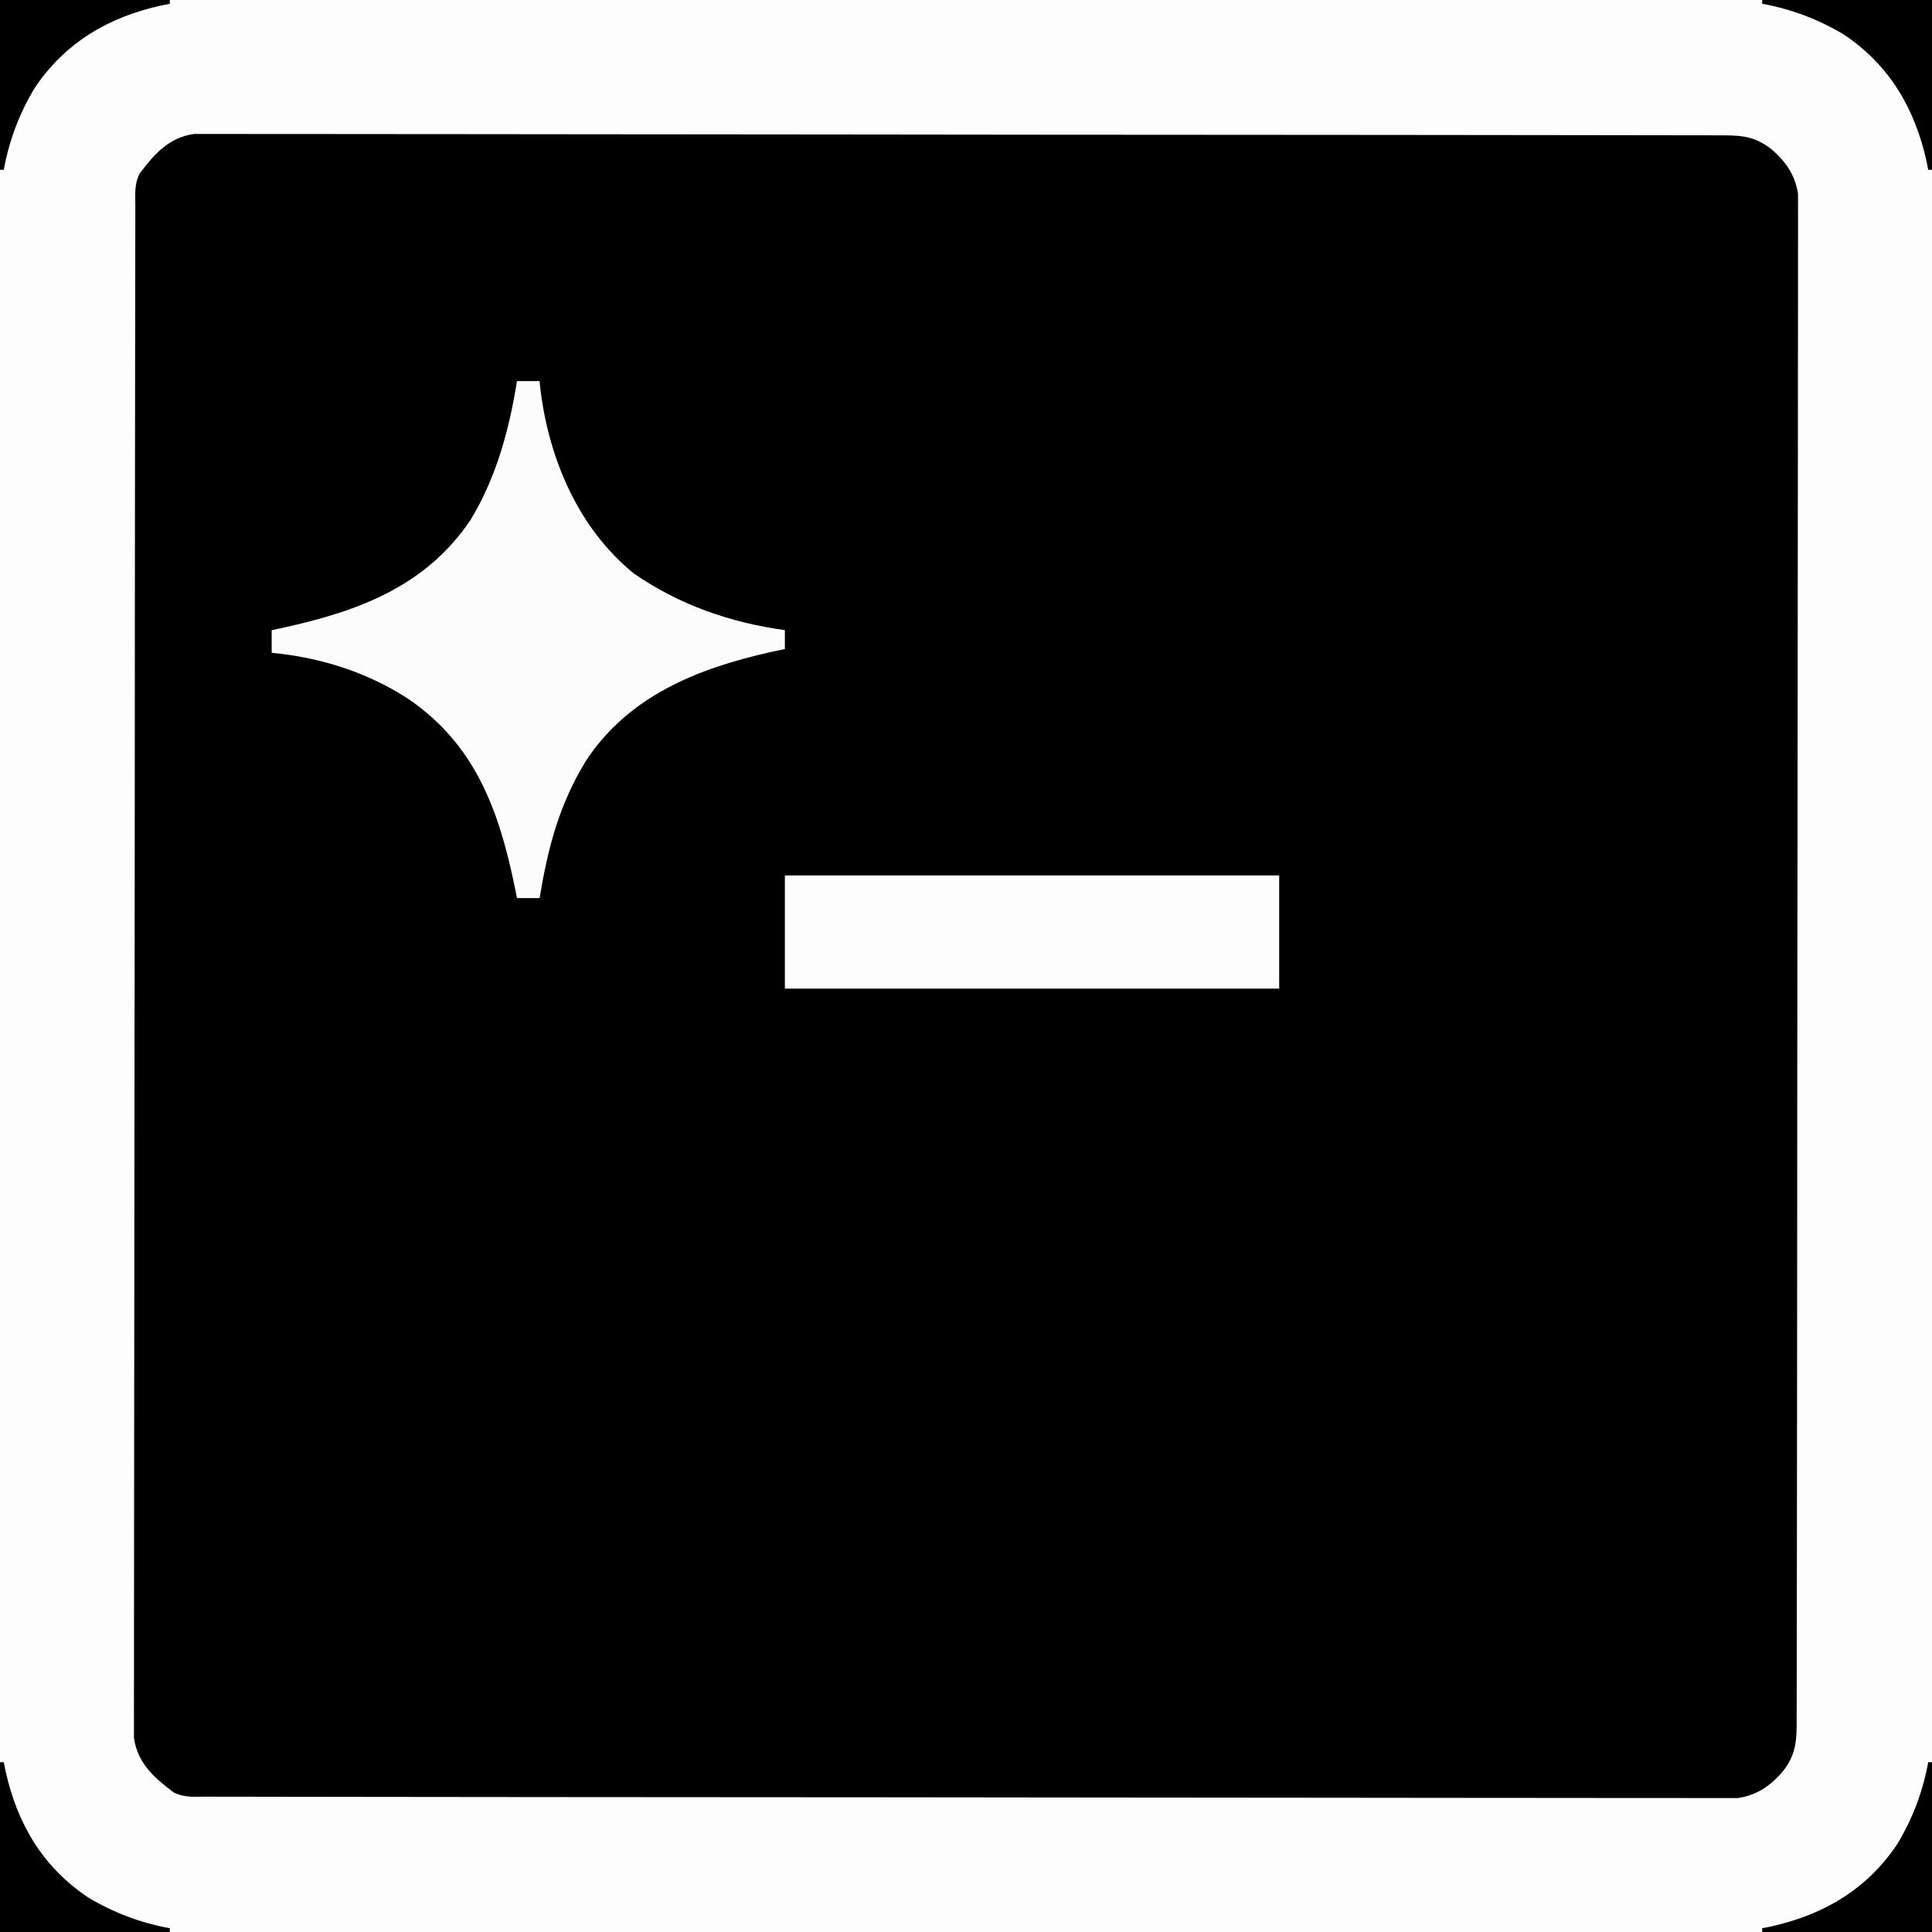
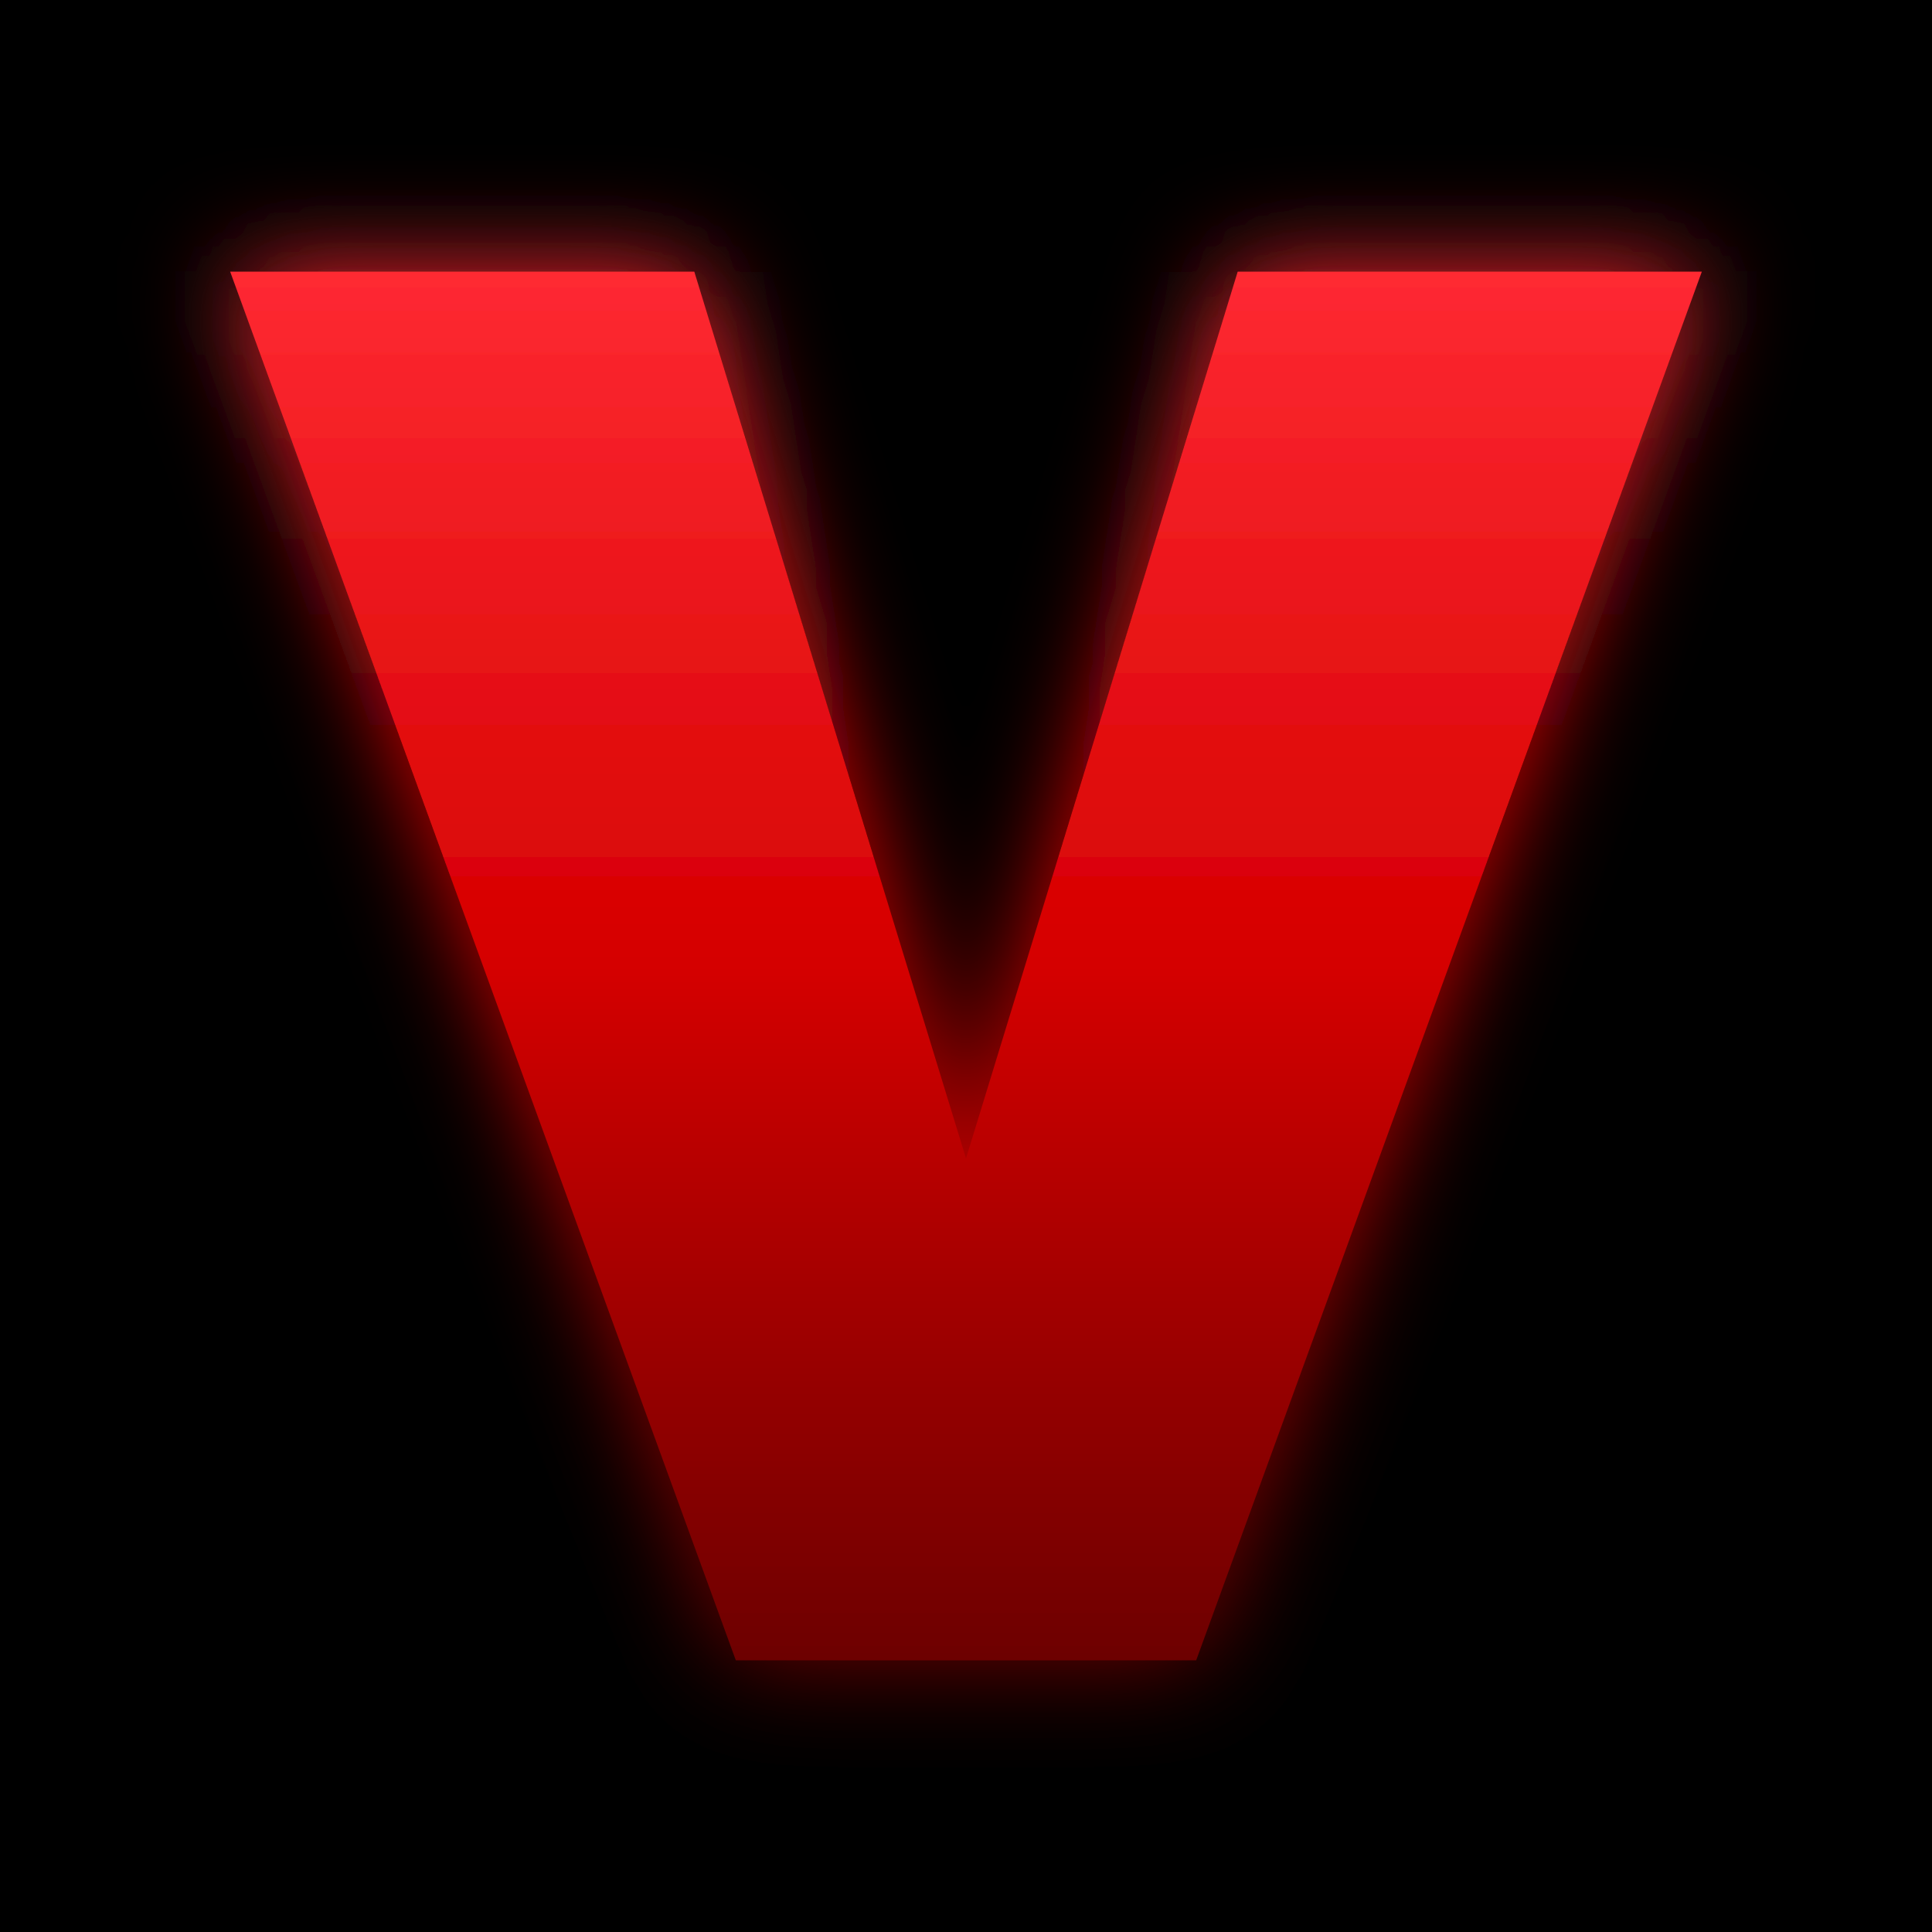
- <svg xmlns="http://www.w3.org/2000/svg" version="1.1" width="512" height="512">
-   <path d="M0 0 C168.96 0 337.92 0 512 0 C512 168.96 512 337.92 512 512 C343.04 512 174.08 512 0 512 C0 343.04 0 174.08 0 0 Z " fill="#000000" transform="translate(0,0)" />
-   <path d="M0 0 C168.96 0 337.92 0 512 0 C512 168.96 512 337.92 512 512 C343.04 512 174.08 512 0 512 C0 343.04 0 174.08 0 0 Z M37 46 C35.542 48.916 35.87 51.468 35.866 54.726 C35.863 55.429 35.861 56.132 35.859 56.856 C35.852 59.235 35.852 61.614 35.853 63.993 C35.85 65.706 35.846 67.42 35.842 69.133 C35.832 73.86 35.828 78.587 35.825 83.314 C35.821 88.405 35.812 93.496 35.803 98.586 C35.783 110.89 35.773 123.193 35.764 135.496 C35.76 141.286 35.755 147.075 35.749 152.864 C35.732 172.1 35.718 191.336 35.711 210.572 C35.709 215.567 35.707 220.561 35.705 225.556 C35.704 226.797 35.704 228.038 35.703 229.317 C35.695 249.437 35.67 269.557 35.637 289.676 C35.604 310.317 35.586 330.958 35.583 351.599 C35.581 363.195 35.572 374.79 35.547 386.385 C35.525 396.258 35.517 406.131 35.526 416.005 C35.531 421.044 35.529 426.084 35.51 431.124 C35.492 435.735 35.493 440.346 35.509 444.958 C35.511 446.628 35.507 448.299 35.495 449.969 C35.48 452.237 35.489 454.503 35.505 456.77 C35.504 458.031 35.503 459.291 35.502 460.59 C36.491 467.36 40.84 471.074 46 475 C48.916 476.458 51.468 476.13 54.726 476.134 C55.78 476.138 55.78 476.138 56.856 476.141 C59.235 476.148 61.614 476.148 63.993 476.147 C65.706 476.15 67.42 476.154 69.133 476.158 C73.86 476.168 78.587 476.172 83.314 476.175 C88.405 476.179 93.496 476.188 98.586 476.197 C110.89 476.217 123.193 476.227 135.496 476.236 C141.286 476.24 147.075 476.245 152.864 476.251 C172.1 476.268 191.336 476.282 210.572 476.289 C215.567 476.291 220.561 476.293 225.556 476.295 C227.418 476.296 227.418 476.296 229.317 476.297 C249.437 476.305 269.557 476.33 289.676 476.363 C310.317 476.396 330.958 476.414 351.599 476.417 C363.195 476.419 374.79 476.428 386.385 476.453 C396.258 476.475 406.131 476.483 416.005 476.474 C421.044 476.469 426.084 476.471 431.124 476.49 C435.735 476.508 440.346 476.507 444.958 476.491 C446.628 476.489 448.299 476.493 449.969 476.505 C452.237 476.52 454.503 476.511 456.77 476.495 C458.031 476.496 459.291 476.497 460.59 476.498 C465.743 475.745 469.553 473.011 472.812 469 C476.218 464.33 476.126 460.786 476.134 455.059 C476.137 454.357 476.139 453.655 476.141 452.932 C476.148 450.569 476.148 448.206 476.147 445.842 C476.15 444.135 476.154 442.429 476.158 440.722 C476.168 436.022 476.172 431.323 476.175 426.623 C476.179 421.558 476.188 416.493 476.197 411.428 C476.217 399.194 476.227 386.96 476.236 374.725 C476.24 368.967 476.245 363.209 476.251 357.451 C476.268 338.316 476.282 319.181 476.289 300.046 C476.291 295.08 476.293 290.114 476.295 285.148 C476.296 283.914 476.296 282.679 476.297 281.408 C476.305 261.398 476.33 241.389 476.363 221.379 C476.396 200.846 476.414 180.314 476.417 159.781 C476.419 148.249 476.428 136.716 476.453 125.183 C476.475 115.365 476.483 105.547 476.474 95.729 C476.469 90.717 476.471 85.706 476.49 80.695 C476.508 76.109 476.507 71.524 476.491 66.938 C476.489 65.277 476.493 63.617 476.505 61.956 C476.52 59.701 476.511 57.448 476.495 55.193 C476.496 53.313 476.496 53.313 476.498 51.395 C475.744 46.251 473.004 42.441 469 39.188 C464.33 35.782 460.786 35.874 455.059 35.866 C454.006 35.862 454.006 35.862 452.932 35.859 C450.569 35.852 448.206 35.852 445.842 35.853 C444.135 35.85 442.429 35.846 440.722 35.842 C436.022 35.832 431.323 35.828 426.623 35.825 C421.558 35.821 416.493 35.812 411.428 35.803 C399.194 35.783 386.96 35.773 374.725 35.764 C368.967 35.76 363.209 35.755 357.451 35.749 C338.316 35.732 319.181 35.718 300.046 35.711 C295.08 35.709 290.114 35.707 285.148 35.705 C283.297 35.704 283.297 35.704 281.408 35.703 C261.398 35.695 241.389 35.67 221.379 35.637 C200.846 35.604 180.314 35.586 159.781 35.583 C148.249 35.581 136.716 35.572 125.183 35.547 C115.365 35.525 105.547 35.517 95.729 35.526 C90.717 35.531 85.706 35.529 80.695 35.51 C76.109 35.492 71.524 35.493 66.938 35.509 C65.277 35.511 63.617 35.507 61.956 35.495 C59.701 35.48 57.448 35.489 55.193 35.505 C53.94 35.504 52.686 35.503 51.395 35.502 C44.635 36.493 40.921 40.847 37 46 Z " fill="#FDFDFD" transform="translate(0,0)" />
-   <path d="M0 0 C1.98 0 3.96 0 6 0 C6.112 1.129 6.112 1.129 6.227 2.281 C8.514 20.758 16.313 39.069 31 51 C43.084 59.324 56.465 63.975 71 66 C71 67.65 71 69.3 71 71 C69.113 71.402 69.113 71.402 67.188 71.812 C47.817 76.159 29.505 83.472 18.219 100.723 C11.132 112.358 8.197 123.735 6 137 C4.02 137 2.04 137 0 137 C-0.17 136.14 -0.34 135.28 -0.516 134.395 C-4.723 113.872 -10.943 96.372 -28.885 84.157 C-39.71 77.117 -52.191 73.208 -65 72 C-65 70.02 -65 68.04 -65 66 C-63.385 65.654 -63.385 65.654 -61.738 65.301 C-41.857 60.917 -24.135 54.33 -12.312 36.812 C-5.485 25.553 -2.054 12.916 0 0 Z " fill="#FCFCFC" transform="translate(137,101)" />
-   <path d="M0 0 C43.23 0 86.46 0 131 0 C131 9.9 131 19.8 131 30 C87.77 30 44.54 30 0 30 C0 20.1 0 10.2 0 0 Z " fill="#FDFDFD" transform="translate(208,232)" />
-   <path d="M0 0 C0.33 0 0.66 0 1 0 C1.147 0.739 1.294 1.477 1.445 2.238 C4.544 16.254 11.255 27.723 23.312 35.812 C30.113 39.889 37.206 42.575 45 44 C45 44.33 45 44.66 45 45 C30.15 45 15.3 45 0 45 C0 30.15 0 15.3 0 0 Z " fill="#000000" transform="translate(0,467)" />
-   <path d="M0 0 C0.33 0 0.66 0 1 0 C1 14.85 1 29.7 1 45 C-13.85 45 -28.7 45 -44 45 C-44 44.67 -44 44.34 -44 44 C-43.261 43.853 -42.523 43.706 -41.762 43.555 C-27.746 40.456 -16.277 33.745 -8.188 21.688 C-4.111 14.887 -1.425 7.794 0 0 Z " fill="#000000" transform="translate(511,467)" />
-   <path d="M0 0 C14.85 0 29.7 0 45 0 C45 14.85 45 29.7 45 45 C44.67 45 44.34 45 44 45 C43.853 44.261 43.706 43.523 43.555 42.762 C40.456 28.746 33.745 17.277 21.688 9.188 C14.887 5.111 7.794 2.425 0 1 C0 0.67 0 0.34 0 0 Z " fill="#000000" transform="translate(467,0)" />
-   <path d="M0 0 C14.85 0 29.7 0 45 0 C45 0.33 45 0.66 45 1 C44.261 1.147 43.523 1.294 42.762 1.445 C28.746 4.544 17.277 11.255 9.188 23.312 C5.111 30.113 2.425 37.206 1 45 C0.67 45 0.34 45 0 45 C0 30.15 0 15.3 0 0 Z " fill="#000000" transform="translate(0,0)" />
+ <svg xmlns="http://www.w3.org/2000/svg" width="512" height="512" viewBox="0 0 512 512">
+   <defs>
+     <linearGradient id="vg" x1="0" y1="0" x2="0" y2="1">
+       <stop offset="0%" stop-color="#FF2A33" />
+       <stop offset="50%" stop-color="#D50000" />
+       <stop offset="100%" stop-color="#6B0000" />
+     </linearGradient>
+     <filter id="vf" x="-50%" y="-50%" width="200%" height="200%">
+       <feGaussianBlur stdDeviation="14" result="b" />
+       <feMerge>
+         <feMergeNode in="b" />
+         <feMergeNode in="SourceGraphic" />
+       </feMerge>
+     </filter>
+   </defs>
+   <rect width="512" height="512" fill="#000000" />
+   <path d="M61 72 L184 72 L256 307 L328 72 L451 72 L317 440 L195 440 Z" fill="url(#vg)" filter="url(#vf)" />
</svg>
